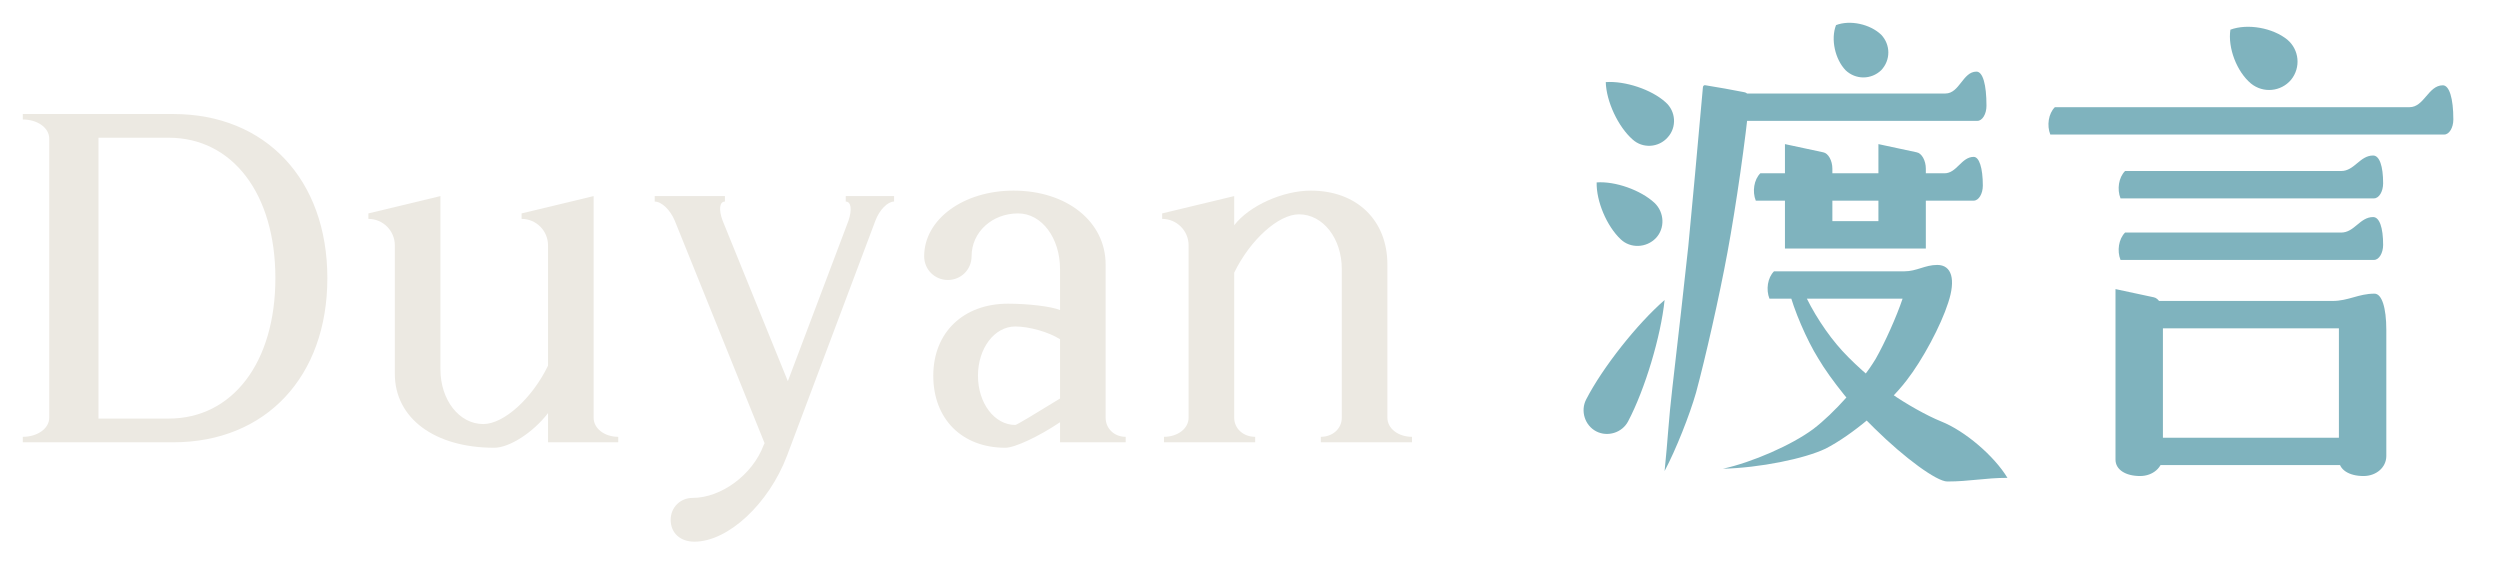
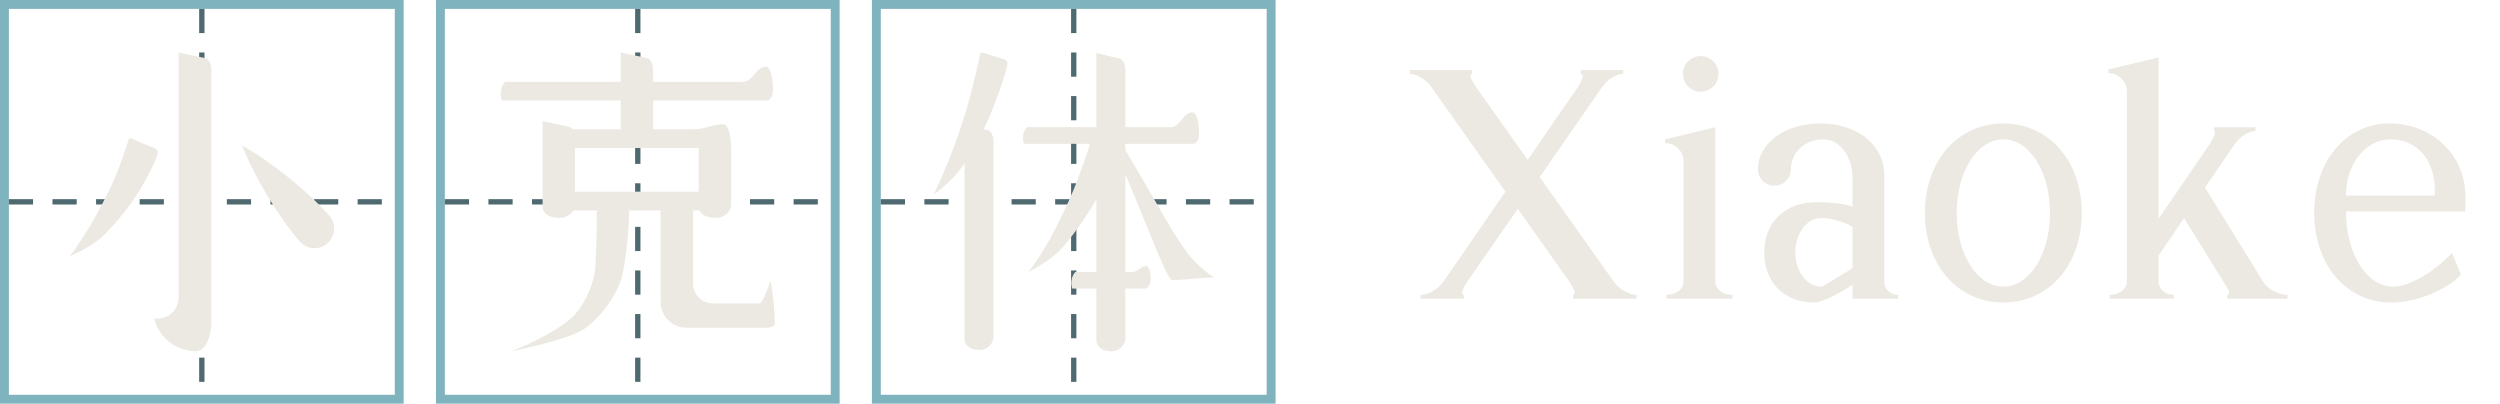
- <svg xmlns="http://www.w3.org/2000/svg" width="658" height="149" viewBox="0 0 658 149">
-   <g transform="translate(0 116.41)">
-     <g fill="#ECE9E2">
-       <path transform="translate(0.00 0.00) scale(0.12 -0.12)" d="M108 666V54C108 30 82 12 50 12V0H380C583 0 718 144 718 360C718 576 583 720 380 720C258 720 172 720 50 720V708C82 708 108 690 108 666ZM216 668C273 668 313 668 370 668C510 668 604 545 604 360C604 175 510 52 370 52H216V668Z" />
-       <path transform="translate(92.16 0.00) scale(0.12 -0.12)" d="M98 432V150C98 53 185 -12 316 -12C349 -12 401 21 434 64V0H588V12C558 12 534 30 534 54V540L376 502V490C408 490 434 464 434 432V168C399 96 337 40 292 40C239 40 198 93 198 160V540L40 502V490C72 490 98 464 98 432Z" />
-       <path transform="translate(167.52 0.00) scale(0.12 -0.12)" d="M84 486C157 306 208 178 281 -2L279 -6C255 -71 186 -122 123 -122C96 -122 75 -143 75 -170C75 -199 96 -218 127 -218C201 -218 290 -135 330 -30L524 486C533 510 551 528 565 528V540H459V528C471 528 473 510 465 486C416 356 381 264 332 134L189 486C180 510 182 528 194 528V540H40V528C55 528 74 510 84 486Z" />
-       <path transform="translate(238.44 0.00) scale(0.12 -0.12)" d="M40 408C40 379 63 356 92 356C121 356 144 379 144 408C144 461 189 502 246 502C298 502 338 448 338 380V290C319 298 268 304 224 304C126 304 60 241 60 146C60 51 123 -12 218 -12C239 -12 292 13 338 44V0H482V12C457 12 438 30 438 54V390C438 484 353 552 236 552C126 552 40 489 40 408ZM338 226V96C286 64 243 38 240 38C194 38 158 86 158 146C158 206 194 254 240 254C270 254 313 242 338 226Z" />
-       <path transform="translate(301.08 0.00) scale(0.12 -0.12)" d="M98 432V54C98 30 74 12 44 12V0H244V12C218 12 198 30 198 54V372C233 444 295 500 340 500C393 500 434 447 434 380V54C434 30 414 12 388 12V0H588V12C558 12 534 30 534 54V390C534 487 467 552 366 552C305 552 231 519 198 476V540L40 502V490C72 490 98 464 98 432Z" />
-     </g>
-     <g fill="#7FB3BE">
-       <path transform="translate(412.44 0.00) scale(0.12 -0.12)" d="M85 790C86 748 112 692 144 664C166 644 201 646 221 669C241 691 239 726 216 746C185 774 127 793 85 790ZM65 570C64 529 87 474 118 445C139 425 174 426 195 448C215 469 214 504 192 525C162 553 106 573 65 570ZM64 24C89 11 121 21 134 46C171 116 206 233 214 312C154 260 78 164 42 94C29 69 39 37 64 24ZM590 915C578 884 588 840 611 816C633 795 667 795 689 816C710 838 710 872 689 894C665 917 621 927 590 915ZM362 705H900C911 705 920 720 920 738C920 785 912 813 898 813C868 813 861 765 830 765H362V705ZM298 778C287 655 273 501 266 430C258 357 243 220 231 119C223 52 221 4 214 -63C239 -16 269 60 283 109C303 183 334 319 352 417C371 520 392 667 400 752C401 759 396 767 388 768C357 774 335 778 304 783C301 784 298 782 298 778ZM414 530H892C903 530 912 545 912 563C912 602 904 626 892 626C865 626 855 590 828 590H424C410 576 406 550 414 530ZM478 654V425H787V600C787 618 778 634 767 636C736 643 714 647 683 654V485H582V600C582 618 573 634 562 636C531 643 509 647 478 654ZM444 315H736C723 276 697 218 677 183C645 130 585 63 540 29C493 -6 406 -44 342 -58C423 -56 521 -36 567 -14C624 15 703 81 745 136C780 181 820 256 836 306C853 357 844 389 812 389C785 389 767 375 740 375H454C440 361 436 335 444 315ZM514 344 486 336C497 291 526 224 551 184C578 138 633 70 675 30C741 -35 811 -86 834 -86C883 -86 917 -78 966 -78C937 -30 873 25 820 46C790 58 742 85 711 107C673 133 620 180 592 214C559 253 525 310 514 344Z" />
-       <path transform="translate(532.44 0.00) scale(0.12 -0.12)" d="M455 905C449 865 469 813 500 787C527 765 566 769 588 795C610 822 606 861 580 883C548 909 493 919 455 905ZM60 675H924C935 675 944 690 944 708C944 755 935 783 921 783C889 783 880 735 848 735H70C56 721 52 695 60 675ZM214 535H770C781 535 790 550 790 568C790 606 782 629 768 629C739 629 727 595 698 595H224C210 581 206 555 214 535ZM214 400H770C781 400 790 415 790 433C790 471 782 494 768 494C739 494 727 460 698 460H224C210 446 206 420 214 400ZM203 336V-38C203 -60 225 -74 257 -74C285 -74 307 -55 307 -30V282C307 300 298 316 287 318C256 325 234 329 203 336ZM259 250H693V-38C693 -60 715 -74 747 -74C775 -74 797 -55 797 -30V246C797 296 787 326 771 326C736 326 714 310 679 310H269C255 296 251 270 259 250ZM255 -50H745V10H255V-50Z" />
-     </g>
+ <svg xmlns="http://www.w3.org/2000/svg" width="929" height="150" viewBox="0 0 929 150">
+   <g fill="none">
+     <rect x="1.65" y="1.65" width="146.70" height="146.70" stroke="#7FB3BE" stroke-width="3.30" />
+     <path d="M75.00 3.30V146.70M3.30 75.00H146.70" stroke="#4E6A70" stroke-width="1.98" stroke-dasharray="9.00 7.20" />
+   </g>
+   <g fill="#ECE9E2">
+     <path transform="translate(14.04 124.19) scale(0.11684 -0.11684)" d="M448 896V120C448 76 414 45 370 50C386 -12 440 -54 504 -54C531 -54 552 -13 552 40V842C552 860 543 876 532 878C501 885 479 889 448 896ZM289 619C273 568 250 505 236 476C217 436 186 377 165 342C140 302 113 261 101 248C138 263 183 290 204 309C235 338 282 393 309 435C338 477 369 537 381 572C384 579 380 588 373 591C344 602 324 611 296 623C293 624 290 622 289 619ZM650 600C686 505 767 371 833 295C856 269 895 266 921 289C947 312 950 351 927 377C861 453 739 551 650 600Z" />
+   </g>
+   <g fill="none">
+     <rect x="163.65" y="1.65" width="146.70" height="146.70" stroke="#7FB3BE" stroke-width="3.30" />
+     <path d="M237.00 3.30V146.70M165.30 75.00H308.70" stroke="#4E6A70" stroke-width="1.98" stroke-dasharray="9.00 7.20" />
+   </g>
+   <g fill="#ECE9E2">
+     <path transform="translate(178.66 123.42) scale(0.11599 -0.11599)" d="M68 742H916C927 742 936 757 936 775C936 822 927 850 913 850C881 850 872 802 840 802H78C64 788 60 762 68 742ZM448 896V620H552V842C552 860 543 876 532 878C501 885 479 889 448 896ZM198 676V402C198 380 220 366 252 366C280 366 302 385 302 410V622C302 640 293 656 282 658C251 665 229 669 198 676ZM254 590H698V402C698 380 720 366 752 366C780 366 802 385 802 410V586C802 636 792 666 776 666C741 666 719 650 684 650H264C250 636 246 610 254 590ZM250 390H750V450H250V390ZM372 420C372 317 369 216 365 191C357 141 326 79 294 49C258 14 172 -34 97 -61C192 -43 293 -14 326 7C377 38 431 110 450 170C464 217 476 327 476 420H372ZM576 420V98C576 51 613 14 660 14H912C929 14 942 19 942 26C942 66 936 127 928 166C916 125 900 92 892 92H744C708 92 680 120 680 156V420H576Z" />
+   </g>
+   <g fill="none">
+     <rect x="325.65" y="1.65" width="146.70" height="146.70" stroke="#7FB3BE" stroke-width="3.30" />
+     <path d="M399.00 3.30V146.70M327.30 75.00H470.70" stroke="#4E6A70" stroke-width="1.98" stroke-dasharray="9.00 7.20" />
+   </g>
+   <g fill="#ECE9E2">
+     <path transform="translate(340.89 121.34) scale(0.11451 -0.11451)" d="M204 885C191 823 171 743 159 703C144 652 118 579 101 537C81 489 60 441 52 428C84 450 124 488 142 514C169 552 208 623 232 676C255 729 282 805 292 849C294 857 289 865 282 867C255 875 237 881 211 889C208 890 205 889 204 885ZM153 656V-40C153 -62 173 -76 202 -76C227 -76 247 -57 247 -32V602C247 620 238 636 227 638C199 644 180 649 153 656ZM346 593H894C905 593 914 606 914 623C914 668 906 695 892 695C861 695 854 647 823 647H356C343 634 339 610 346 593ZM581 888V-44C581 -66 601 -80 630 -80C655 -80 675 -61 675 -36V834C675 852 666 868 655 870C627 876 608 881 581 888ZM569 622C556 575 529 498 508 446C487 395 452 323 429 282C405 240 375 194 361 178C398 195 445 228 468 253C501 289 550 359 580 411C612 468 648 550 661 598L569 622ZM654 608 628 592C641 569 669 509 692 454C701 433 730 361 759 290C790 212 819 151 825 151C876 151 912 159 963 159C934 177 894 214 874 242C860 261 832 303 812 338C805 349 771 409 733 474C730 480 695 538 654 608ZM503 123H737C748 123 757 136 757 153C757 180 751 196 742 196C724 196 715 177 697 177H513C500 164 496 140 503 123Z" />
+   </g>
+   <g fill="#ECE9E2">
+     <path transform="translate(518.00 111.00) scale(0.118 -0.118)" d="M118 666C204 544 265 459 351 337L156 54C139 30 108 12 84 12V0H220V12C210 12 215 30 231 54C290 139 331 198 390 283L552 54C568 30 574 12 564 12V0H764V12C740 12 709 30 692 54C606 176 545 261 459 383L655 666C671 690 701 708 722 708V720H588V708C599 708 595 690 579 666C520 581 479 522 421 437L259 666C242 690 236 708 246 708V720H50V708C72 708 102 690 118 666Z" />
+     <path transform="translate(614.05 111.00) scale(0.118 -0.118)" d="M98 432V54C98 30 74 12 44 12V0H252V12C222 12 198 30 198 54V540L40 502V490C72 490 98 464 98 432ZM208 708C208 739 183 764 152 764C121 764 96 739 96 708C96 677 121 652 152 652C183 652 208 677 208 708Z" />
+     <path transform="translate(648.51 111.00) scale(0.118 -0.118)" d="M40 408C40 379 63 356 92 356C121 356 144 379 144 408C144 461 189 502 246 502C298 502 338 448 338 380V290C319 298 268 304 224 304C126 304 60 241 60 146C60 51 123 -12 218 -12C239 -12 292 13 338 44V0H482V12C457 12 438 30 438 54V390C438 484 353 552 236 552C126 552 40 489 40 408ZM338 226V96C286 64 243 38 240 38C194 38 158 86 158 146C158 206 194 254 240 254C270 254 313 242 338 226Z" />
+     <path transform="translate(710.10 111.00) scale(0.118 -0.118)" d="M291 552C148 552 44 434 44 270C44 106 148 -12 291 -12C434 -12 538 106 538 270C538 434 434 552 291 552ZM291 502C373 502 438 400 438 270C438 140 373 38 291 38C209 38 144 140 144 270C144 400 209 502 291 502Z" />
+     <path transform="translate(778.78 111.00) scale(0.118 -0.118)" d="M98 652V54C98 30 74 12 44 12V0H246V12C219 12 198 30 198 54V136L278 254L413 36C422 23 422 12 414 12V0H604V12C576 12 541 30 527 54C459 163 412 241 344 350L437 486C453 510 482 528 503 528V540H373V528C380 528 374 510 358 486C299 399 257 338 198 252V760L40 722V710C72 710 98 684 98 652Z" />
+     <path transform="translate(854.77 111.00) scale(0.118 -0.118)" d="M44 270C44 106 146 -12 286 -12C365 -12 462 27 506 76L478 144C417 80 342 38 292 38C209 38 144 142 144 275H520C520 294 520 305 520 324C520 452 415 552 282 552C144 552 44 434 44 270ZM144 325C144 424 206 502 284 502C368 502 424 437 424 340C424 334 424 331 424 325H144Z" />
  </g>
</svg>
